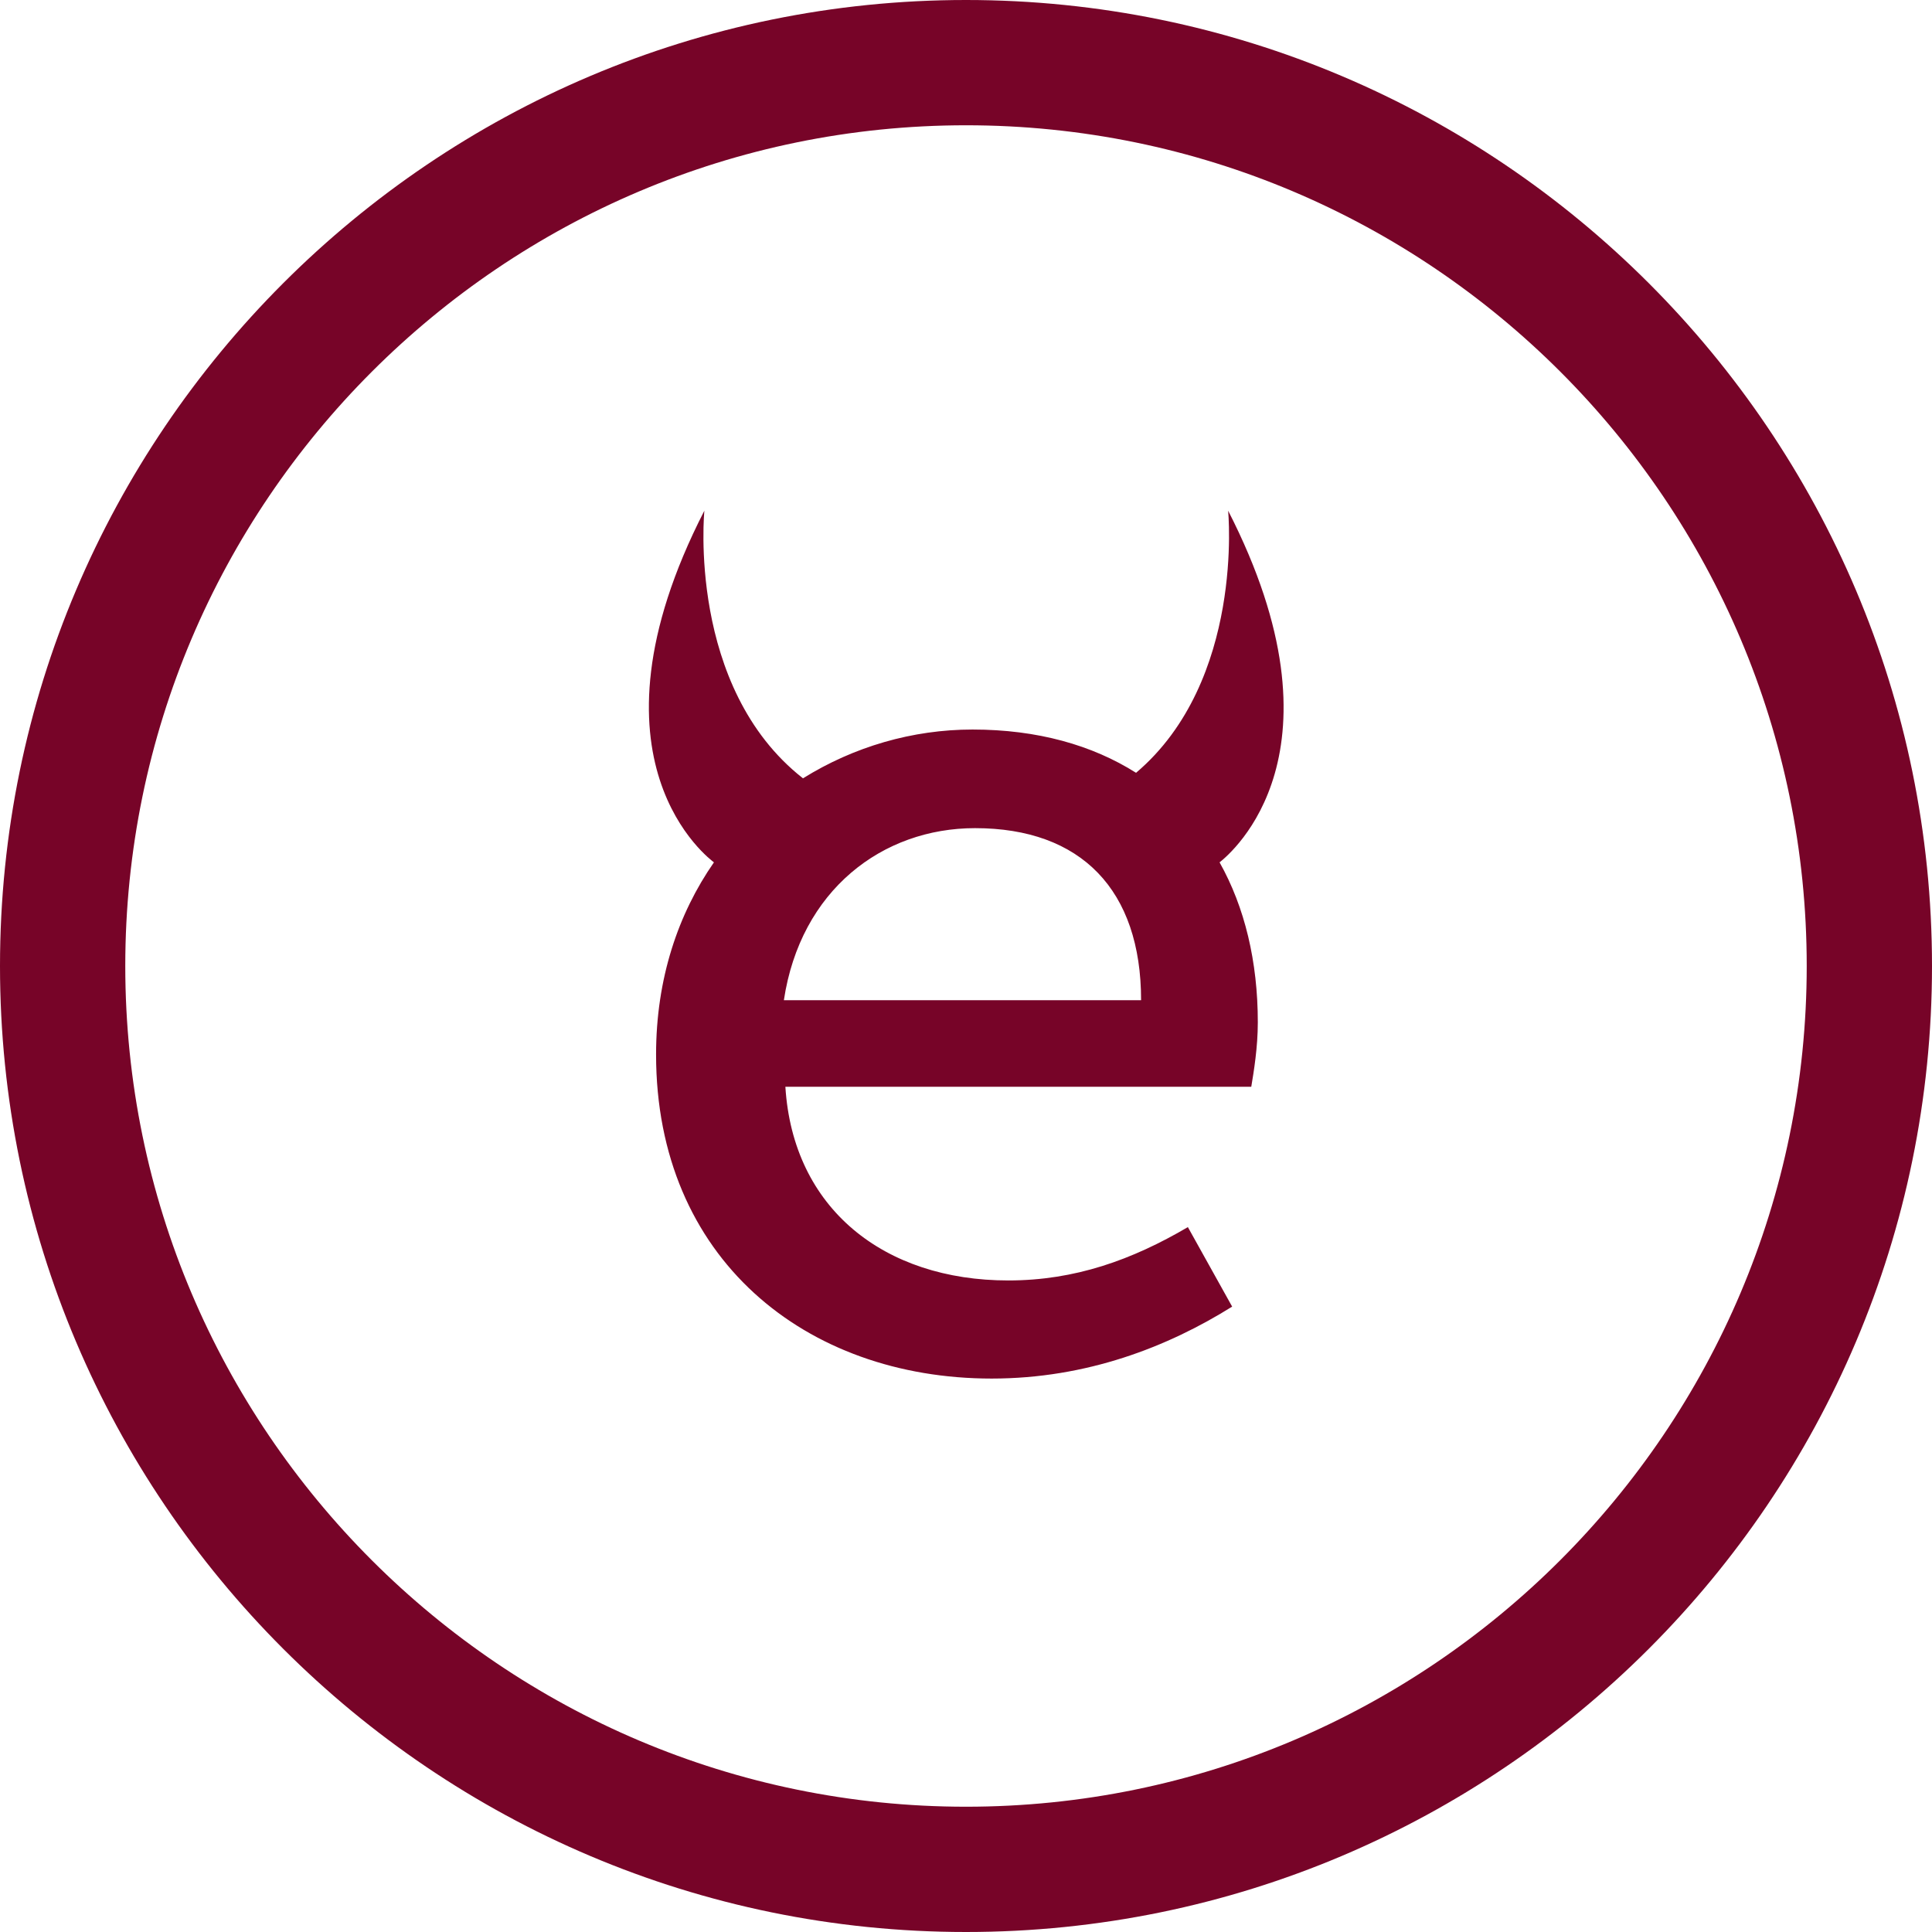
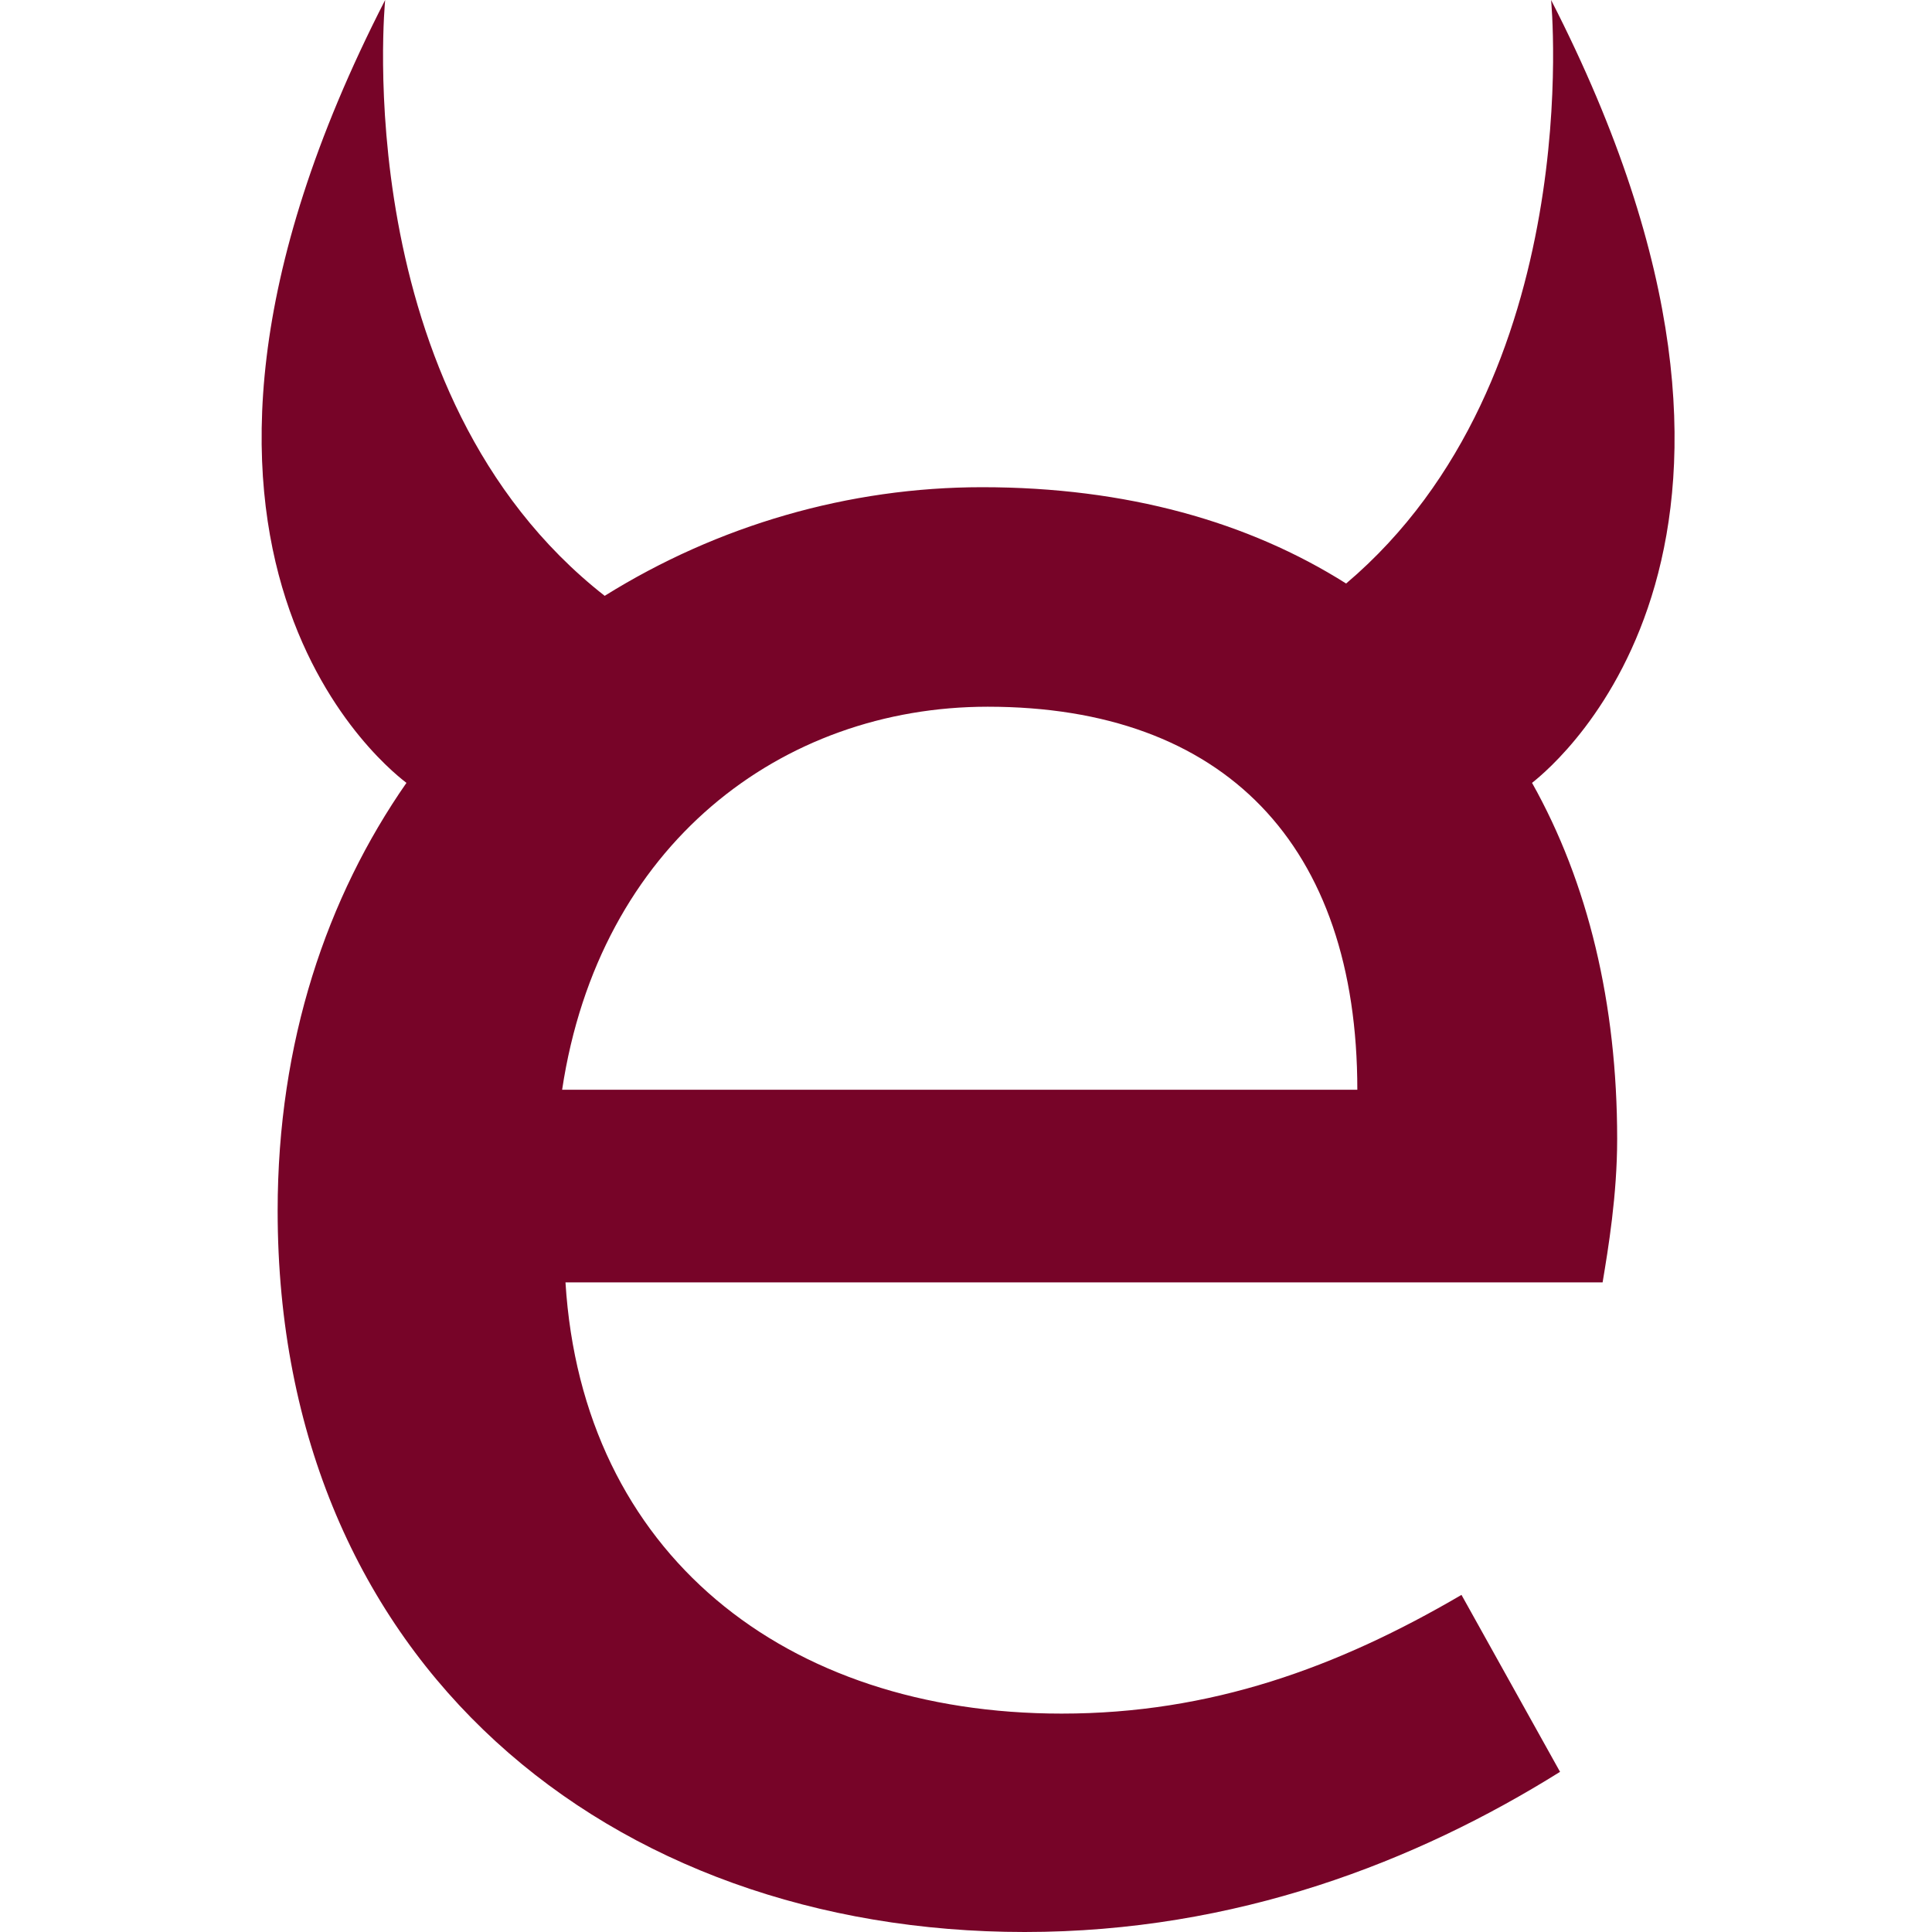
<svg xmlns="http://www.w3.org/2000/svg" width="384" height="384" viewBox="0 0 384 384" fill="none">
-   <path d="M244.1 101.5C244.1 101.5 247.4 135.3 225.8 153.6C217.1 148.1 206.2 145 193.3 145C181.4 145 169.7 148.4 159.6 154.7C136.5 136.6 140 101.5 140 101.5C114.4 151.4 141.3 170.9 141.9 171.4C134.8 181.6 130.4 194.5 130.4 209.6C130.4 250.1 160.1 274 197.1 274C216 274 232.1 267.7 244.9 259.7L236.1 243.9C225 250.4 213.7 254.5 200.4 254.5C175.7 254.5 157.6 240.2 156.1 216H248.7C249.2 213 250 208.2 250 203.2C250 191.1 247.4 180.3 242.4 171.4C244.8 169.5 268.7 149.5 244.1 101.5V101.5ZM155.8 198.8C159.1 176.9 175.4 164.6 193.8 164.6C214.9 164.6 226.8 176.9 226.8 198.8H155.8ZM192 384C86.1 384 0 297.9 0 192C0 86.1 86.1 0 192 0C297.9 0 384 86.1 384 192C384 297.9 297.9 384 192 384ZM192 24.9C99.8 24.9 24.9 99.9 24.9 192C24.9 284.2 99.9 359.1 192 359.1C284.2 359.1 359.1 284.1 359.1 192C359.1 99.8 284.2 24.9 192 24.9Z" fill="#770428" />
+   <path d="M308.29 0C308.29 0 315.636 75.242 267.553 115.979C248.186 103.736 223.921 96.835 195.205 96.835C168.714 96.835 142.669 104.403 120.186 118.428C68.763 78.136 76.554 0 76.554 0C19.567 111.082 79.448 154.49 80.784 155.603C64.979 178.31 55.184 207.026 55.184 240.64C55.184 330.797 121.299 384 203.664 384C245.737 384 281.577 369.976 310.071 352.167L290.481 316.995C265.772 331.464 240.617 340.591 211.01 340.591C156.026 340.591 115.733 308.758 112.394 254.887H318.53C319.643 248.209 321.424 237.523 321.424 226.393C321.424 199.457 315.636 175.416 304.506 155.603C309.848 151.374 363.052 106.852 308.29 0ZM111.726 216.598C119.073 167.847 155.358 140.466 196.318 140.466C243.288 140.466 269.779 167.847 269.779 216.598H111.726Z" fill="#770428" />
</svg>
